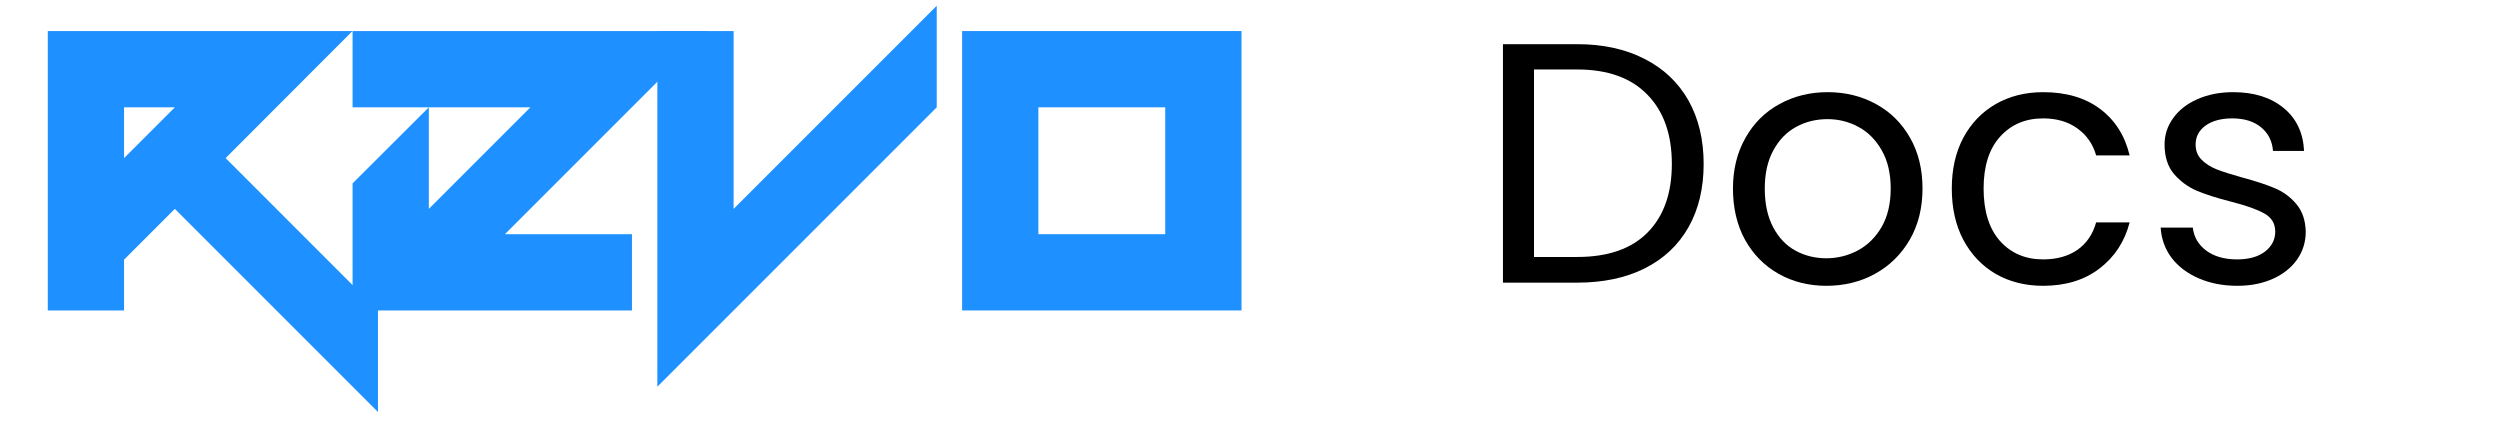
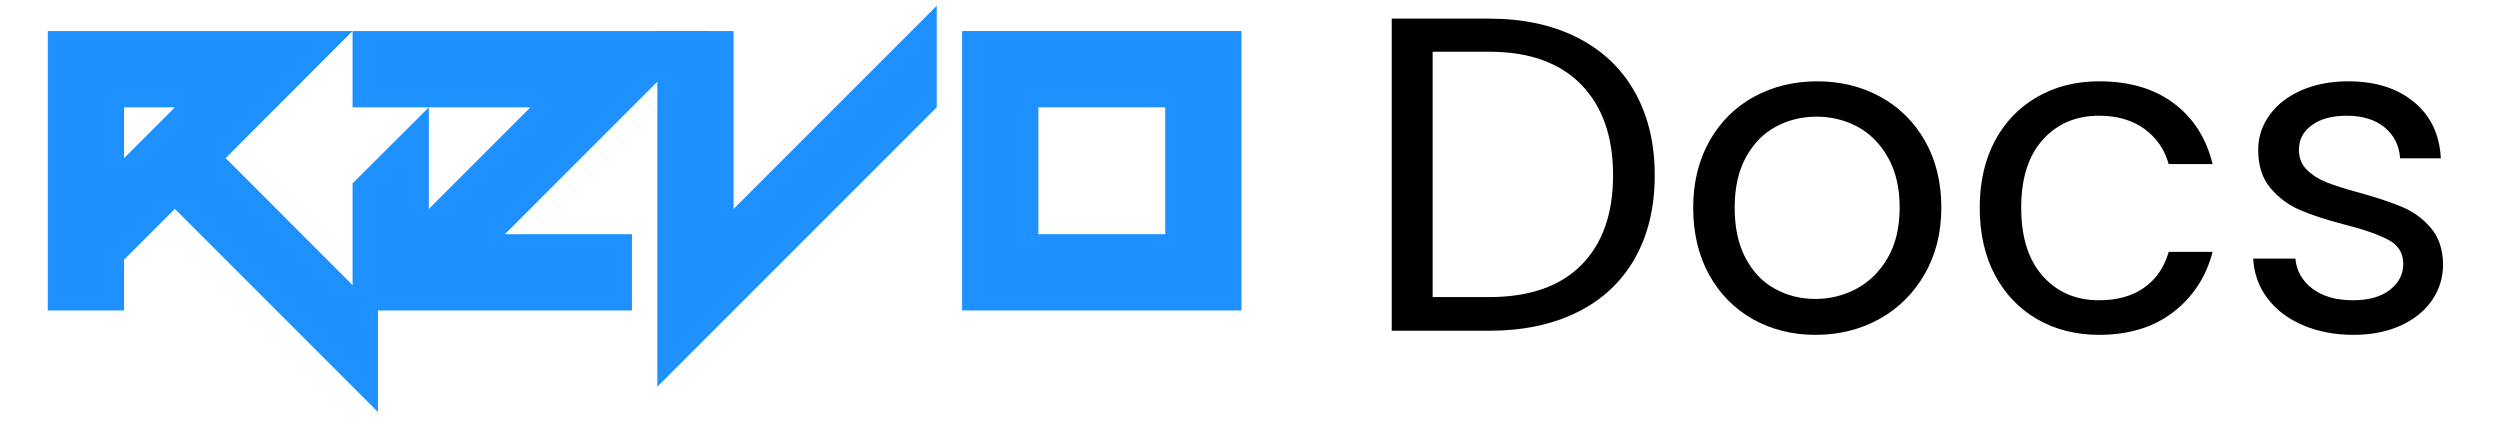
<svg xmlns="http://www.w3.org/2000/svg" width="280" zoomAndPan="magnify" viewBox="0 0 210 36" height="48" preserveAspectRatio="xMidYMid meet" version="1.2">
  <defs />
-   <g id="be52ab30d5">
+   <g id="c7bc3ec984">
    <g style="fill:#1e90ff;fill-opacity:1;">
      <g transform="translate(4.014493, 26.0773)">
        <path style="stroke:none" d="M 6.406 -12.797 L 10.672 -17.062 L 6.406 -17.062 Z M 27.734 8.531 L 10.672 -8.531 L 6.406 -4.266 L 6.406 0 L 0 0 L 0 -23.469 L 25.594 -23.469 L 14.938 -12.797 L 27.734 0 Z M 27.734 8.531 " />
      </g>
      <g transform="translate(29.61554, 26.0773)">
        <path style="stroke:none" d="M 0 0 L 0 -10.672 L 6.406 -17.062 L 6.406 -8.531 L 14.938 -17.062 L 0 -17.062 L 0 -23.469 L 29.859 -23.469 L 12.797 -6.406 L 23.469 -6.406 L 23.469 0 Z M 0 0 " />
      </g>
      <g transform="translate(55.21659, 26.0773)">
        <path style="stroke:none" d="M 0 6.406 L 0 -23.469 L 6.406 -23.469 L 6.406 -8.531 L 23.469 -25.594 L 23.469 -17.062 Z M 0 6.406 " />
      </g>
      <g transform="translate(80.81764, 26.0773)">
        <path style="stroke:none" d="M 17.062 -6.406 L 17.062 -17.062 L 6.406 -17.062 L 6.406 -6.406 Z M 0 0 L 0 -23.469 L 23.469 -23.469 L 23.469 0 Z M 0 0 " />
      </g>
    </g>
    <g style="fill:#000000;fill-opacity:1;">
-       <g transform="translate(124.0288, 23.7417)">
-         <path style="stroke:none" d="M 8.453 -20.031 C 10.629 -20.031 12.516 -19.617 14.109 -18.797 C 15.711 -17.984 16.941 -16.82 17.797 -15.312 C 18.648 -13.801 19.078 -12.02 19.078 -9.969 C 19.078 -7.914 18.648 -6.141 17.797 -4.641 C 16.941 -3.141 15.711 -1.988 14.109 -1.188 C 12.516 -0.395 10.629 0 8.453 0 L 2.219 0 L 2.219 -20.031 Z M 8.453 -2.156 C 11.035 -2.156 13.004 -2.836 14.359 -4.203 C 15.723 -5.578 16.406 -7.5 16.406 -9.969 C 16.406 -12.457 15.719 -14.398 14.344 -15.797 C 12.977 -17.203 11.016 -17.906 8.453 -17.906 L 4.828 -17.906 L 4.828 -2.156 Z M 8.453 -2.156 " />
+       <g transform="translate(114.0137, 27.78334)">
+         <path style="stroke:none" d="M 11.062 -26.219 C 13.914 -26.219 16.391 -25.688 18.484 -24.625 C 20.586 -23.562 22.195 -22.035 23.312 -20.047 C 24.426 -18.066 24.984 -15.738 24.984 -13.062 C 24.984 -10.375 24.426 -8.047 23.312 -6.078 C 22.195 -4.109 20.586 -2.602 18.484 -1.562 C 16.391 -0.52 13.914 0 11.062 0 L 2.891 0 L 2.891 -26.219 Z M 11.062 -2.828 C 14.445 -2.828 17.031 -3.723 18.812 -5.516 C 20.594 -7.305 21.484 -9.82 21.484 -13.062 C 21.484 -16.32 20.586 -18.863 18.797 -20.688 C 17.004 -22.52 14.426 -23.438 11.062 -23.438 L 6.328 -23.438 L 6.328 -2.828 Z M 11.062 -2.828 " />
      </g>
    </g>
    <g style="fill:#000000;fill-opacity:1;">
-       <g transform="translate(144.3351, 23.7417)">
-         <path style="stroke:none" d="M 9.078 0.266 C 7.609 0.266 6.273 -0.066 5.078 -0.734 C 3.879 -1.41 2.938 -2.363 2.25 -3.594 C 1.57 -4.832 1.234 -6.27 1.234 -7.906 C 1.234 -9.508 1.582 -10.926 2.281 -12.156 C 2.977 -13.395 3.93 -14.344 5.141 -15 C 6.348 -15.664 7.695 -16 9.188 -16 C 10.688 -16 12.039 -15.664 13.25 -15 C 14.457 -14.344 15.41 -13.398 16.109 -12.172 C 16.805 -10.953 17.156 -9.531 17.156 -7.906 C 17.156 -6.27 16.797 -4.832 16.078 -3.594 C 15.359 -2.363 14.383 -1.41 13.156 -0.734 C 11.938 -0.066 10.578 0.266 9.078 0.266 Z M 9.078 -2.047 C 10.016 -2.047 10.895 -2.266 11.719 -2.703 C 12.539 -3.141 13.207 -3.797 13.719 -4.672 C 14.227 -5.555 14.484 -6.633 14.484 -7.906 C 14.484 -9.164 14.234 -10.234 13.734 -11.109 C 13.234 -11.992 12.582 -12.648 11.781 -13.078 C 10.977 -13.516 10.109 -13.734 9.172 -13.734 C 8.211 -13.734 7.332 -13.516 6.531 -13.078 C 5.738 -12.648 5.102 -11.992 4.625 -11.109 C 4.145 -10.234 3.906 -9.164 3.906 -7.906 C 3.906 -6.625 4.141 -5.539 4.609 -4.656 C 5.078 -3.77 5.703 -3.113 6.484 -2.688 C 7.273 -2.258 8.141 -2.047 9.078 -2.047 Z M 9.078 -2.047 " />
+       <g transform="translate(140.6027, 27.78334)">
+         <path style="stroke:none" d="M 11.891 0.344 C 9.961 0.344 8.211 -0.094 6.641 -0.969 C 5.078 -1.852 3.848 -3.102 2.953 -4.719 C 2.066 -6.344 1.625 -8.219 1.625 -10.344 C 1.625 -12.445 2.078 -14.305 2.984 -15.922 C 3.898 -17.547 5.148 -18.789 6.734 -19.656 C 8.316 -20.52 10.086 -20.953 12.047 -20.953 C 13.992 -20.953 15.758 -20.52 17.344 -19.656 C 18.926 -18.789 20.176 -17.555 21.094 -15.953 C 22.008 -14.348 22.469 -12.477 22.469 -10.344 C 22.469 -8.219 21.992 -6.344 21.047 -4.719 C 20.109 -3.102 18.836 -1.852 17.234 -0.969 C 15.629 -0.094 13.848 0.344 11.891 0.344 Z M 11.891 -2.672 C 13.117 -2.672 14.27 -2.957 15.344 -3.531 C 16.426 -4.113 17.301 -4.977 17.969 -6.125 C 18.633 -7.281 18.969 -8.688 18.969 -10.344 C 18.969 -12 18.641 -13.406 17.984 -14.562 C 17.328 -15.719 16.473 -16.578 15.422 -17.141 C 14.367 -17.703 13.227 -17.984 12 -17.984 C 10.75 -17.984 9.602 -17.703 8.562 -17.141 C 7.52 -16.578 6.68 -15.719 6.047 -14.562 C 5.422 -13.406 5.109 -12 5.109 -10.344 C 5.109 -8.664 5.414 -7.25 6.031 -6.094 C 6.645 -4.938 7.469 -4.078 8.5 -3.516 C 9.531 -2.953 10.66 -2.672 11.891 -2.672 Z M 11.891 -2.672 " />
      </g>
    </g>
    <g style="fill:#000000;fill-opacity:1;">
-       <g transform="translate(162.717, 23.7417)">
-         <path style="stroke:none" d="M 1.234 -7.906 C 1.234 -9.531 1.555 -10.953 2.203 -12.172 C 2.859 -13.391 3.766 -14.332 4.922 -15 C 6.086 -15.664 7.414 -16 8.906 -16 C 10.844 -16 12.438 -15.531 13.688 -14.594 C 14.945 -13.656 15.773 -12.352 16.172 -10.688 L 13.359 -10.688 C 13.086 -11.645 12.562 -12.398 11.781 -12.953 C 11.008 -13.516 10.051 -13.797 8.906 -13.797 C 7.414 -13.797 6.207 -13.281 5.281 -12.25 C 4.363 -11.227 3.906 -9.781 3.906 -7.906 C 3.906 -6.008 4.363 -4.539 5.281 -3.5 C 6.207 -2.469 7.414 -1.953 8.906 -1.953 C 10.051 -1.953 11.008 -2.219 11.781 -2.75 C 12.551 -3.289 13.078 -4.062 13.359 -5.062 L 16.172 -5.062 C 15.754 -3.445 14.91 -2.156 13.641 -1.188 C 12.379 -0.219 10.801 0.266 8.906 0.266 C 7.414 0.266 6.086 -0.066 4.922 -0.734 C 3.766 -1.41 2.859 -2.363 2.203 -3.594 C 1.555 -4.82 1.234 -6.258 1.234 -7.906 Z M 1.234 -7.906 " />
+       <g transform="translate(164.6719, 27.78334)">
+         <path style="stroke:none" d="M 1.625 -10.344 C 1.625 -12.477 2.047 -14.344 2.891 -15.938 C 3.742 -17.531 4.93 -18.766 6.453 -19.641 C 7.973 -20.516 9.707 -20.953 11.656 -20.953 C 14.195 -20.953 16.285 -20.336 17.922 -19.109 C 19.566 -17.879 20.656 -16.176 21.188 -14 L 17.5 -14 C 17.145 -15.25 16.457 -16.238 15.438 -16.969 C 14.426 -17.695 13.164 -18.062 11.656 -18.062 C 9.707 -18.062 8.129 -17.391 6.922 -16.047 C 5.711 -14.703 5.109 -12.801 5.109 -10.344 C 5.109 -7.863 5.711 -5.945 6.922 -4.594 C 8.129 -3.238 9.707 -2.562 11.656 -2.562 C 13.164 -2.562 14.422 -2.91 15.422 -3.609 C 16.43 -4.316 17.125 -5.32 17.5 -6.625 L 21.188 -6.625 C 20.633 -4.52 19.531 -2.832 17.875 -1.562 C 16.219 -0.289 14.145 0.344 11.656 0.344 C 9.707 0.344 7.973 -0.094 6.453 -0.969 C 4.93 -1.852 3.742 -3.098 2.891 -4.703 C 2.047 -6.305 1.625 -8.188 1.625 -10.344 Z M 1.625 -10.344 " />
      </g>
    </g>
    <g style="fill:#000000;fill-opacity:1;">
-       <g transform="translate(180.1511, 23.7417)">
-         <path style="stroke:none" d="M 7.781 0.266 C 6.582 0.266 5.504 0.055 4.547 -0.359 C 3.586 -0.773 2.828 -1.348 2.266 -2.078 C 1.711 -2.816 1.406 -3.664 1.344 -4.625 L 4.047 -4.625 C 4.129 -3.844 4.5 -3.203 5.156 -2.703 C 5.82 -2.203 6.691 -1.953 7.766 -1.953 C 8.754 -1.953 9.535 -2.172 10.109 -2.609 C 10.68 -3.055 10.969 -3.613 10.969 -4.281 C 10.969 -4.969 10.66 -5.477 10.047 -5.812 C 9.441 -6.156 8.5 -6.488 7.219 -6.812 C 6.039 -7.113 5.082 -7.422 4.344 -7.734 C 3.613 -8.055 2.984 -8.523 2.453 -9.141 C 1.93 -9.766 1.672 -10.586 1.672 -11.609 C 1.672 -12.41 1.91 -13.145 2.391 -13.812 C 2.867 -14.488 3.547 -15.02 4.422 -15.406 C 5.305 -15.801 6.312 -16 7.438 -16 C 9.188 -16 10.598 -15.555 11.672 -14.672 C 12.742 -13.797 13.316 -12.594 13.391 -11.062 L 10.781 -11.062 C 10.719 -11.883 10.383 -12.547 9.781 -13.047 C 9.176 -13.547 8.367 -13.797 7.359 -13.797 C 6.422 -13.797 5.672 -13.594 5.109 -13.188 C 4.555 -12.781 4.281 -12.254 4.281 -11.609 C 4.281 -11.086 4.445 -10.66 4.781 -10.328 C 5.113 -9.992 5.535 -9.723 6.047 -9.516 C 6.555 -9.316 7.258 -9.094 8.156 -8.844 C 9.289 -8.539 10.211 -8.238 10.922 -7.938 C 11.629 -7.645 12.234 -7.203 12.734 -6.609 C 13.242 -6.016 13.508 -5.238 13.531 -4.281 C 13.531 -3.414 13.289 -2.641 12.812 -1.953 C 12.332 -1.266 11.656 -0.723 10.781 -0.328 C 9.914 0.066 8.914 0.266 7.781 0.266 Z M 7.781 0.266 " />
+       <g transform="translate(187.5, 27.78334)">
+         <path style="stroke:none" d="M 10.203 0.344 C 8.617 0.344 7.195 0.07 5.938 -0.469 C 4.688 -1.008 3.695 -1.758 2.969 -2.719 C 2.238 -3.688 1.836 -4.801 1.766 -6.062 L 5.312 -6.062 C 5.406 -5.031 5.883 -4.188 6.75 -3.531 C 7.613 -2.883 8.75 -2.562 10.156 -2.562 C 11.457 -2.562 12.484 -2.848 13.234 -3.422 C 13.992 -4.004 14.375 -4.734 14.375 -5.609 C 14.375 -6.504 13.973 -7.172 13.172 -7.609 C 12.367 -8.055 11.125 -8.492 9.438 -8.922 C 7.914 -9.316 6.672 -9.723 5.703 -10.141 C 4.734 -10.555 3.906 -11.172 3.219 -11.984 C 2.531 -12.797 2.188 -13.867 2.188 -15.203 C 2.188 -16.254 2.5 -17.219 3.125 -18.094 C 3.75 -18.977 4.641 -19.676 5.797 -20.188 C 6.953 -20.695 8.27 -20.953 9.75 -20.953 C 12.031 -20.953 13.867 -20.375 15.266 -19.219 C 16.672 -18.07 17.426 -16.492 17.531 -14.484 L 14.109 -14.484 C 14.035 -15.566 13.602 -16.43 12.812 -17.078 C 12.02 -17.734 10.957 -18.062 9.625 -18.062 C 8.395 -18.062 7.414 -17.797 6.688 -17.266 C 5.969 -16.742 5.609 -16.055 5.609 -15.203 C 5.609 -14.523 5.828 -13.969 6.266 -13.531 C 6.703 -13.094 7.254 -12.738 7.922 -12.469 C 8.586 -12.207 9.508 -11.914 10.688 -11.594 C 12.164 -11.188 13.367 -10.785 14.297 -10.391 C 15.223 -10.004 16.02 -9.422 16.688 -8.641 C 17.352 -7.867 17.695 -6.859 17.719 -5.609 C 17.719 -4.473 17.406 -3.453 16.781 -2.547 C 16.156 -1.648 15.27 -0.941 14.125 -0.422 C 12.988 0.086 11.68 0.344 10.203 0.344 Z M 10.203 0.344 " />
      </g>
    </g>
  </g>
</svg>
